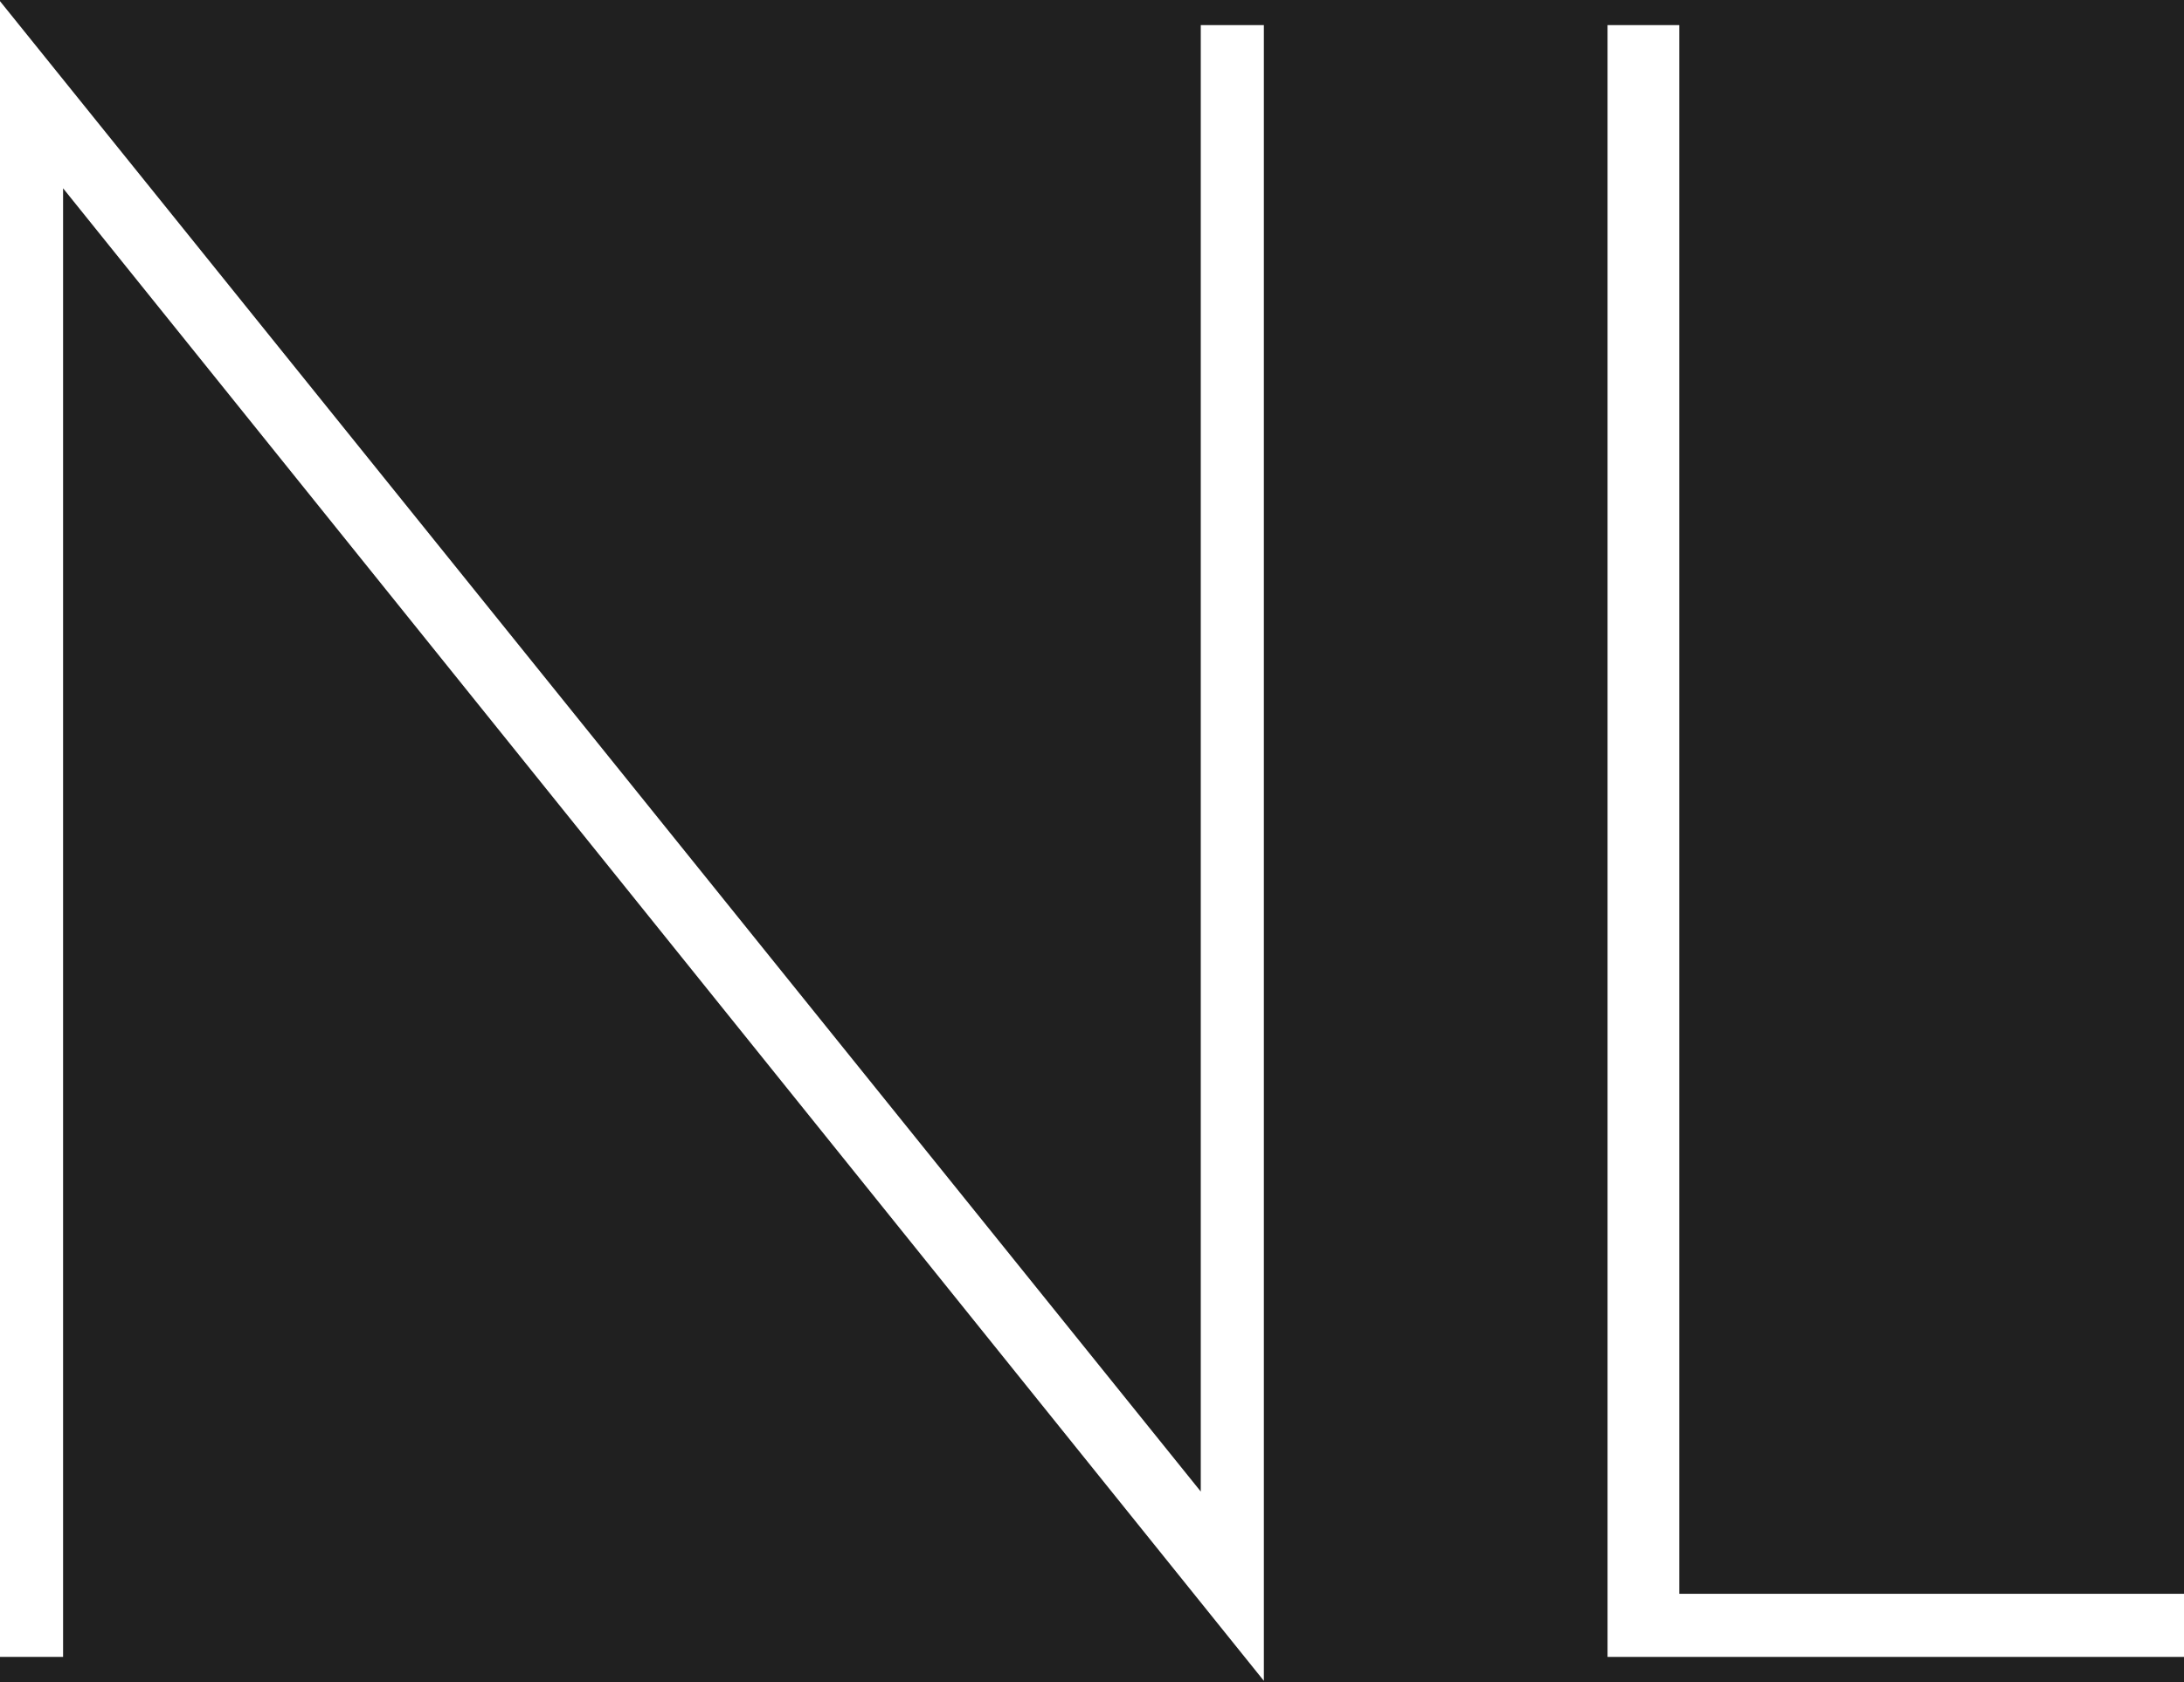
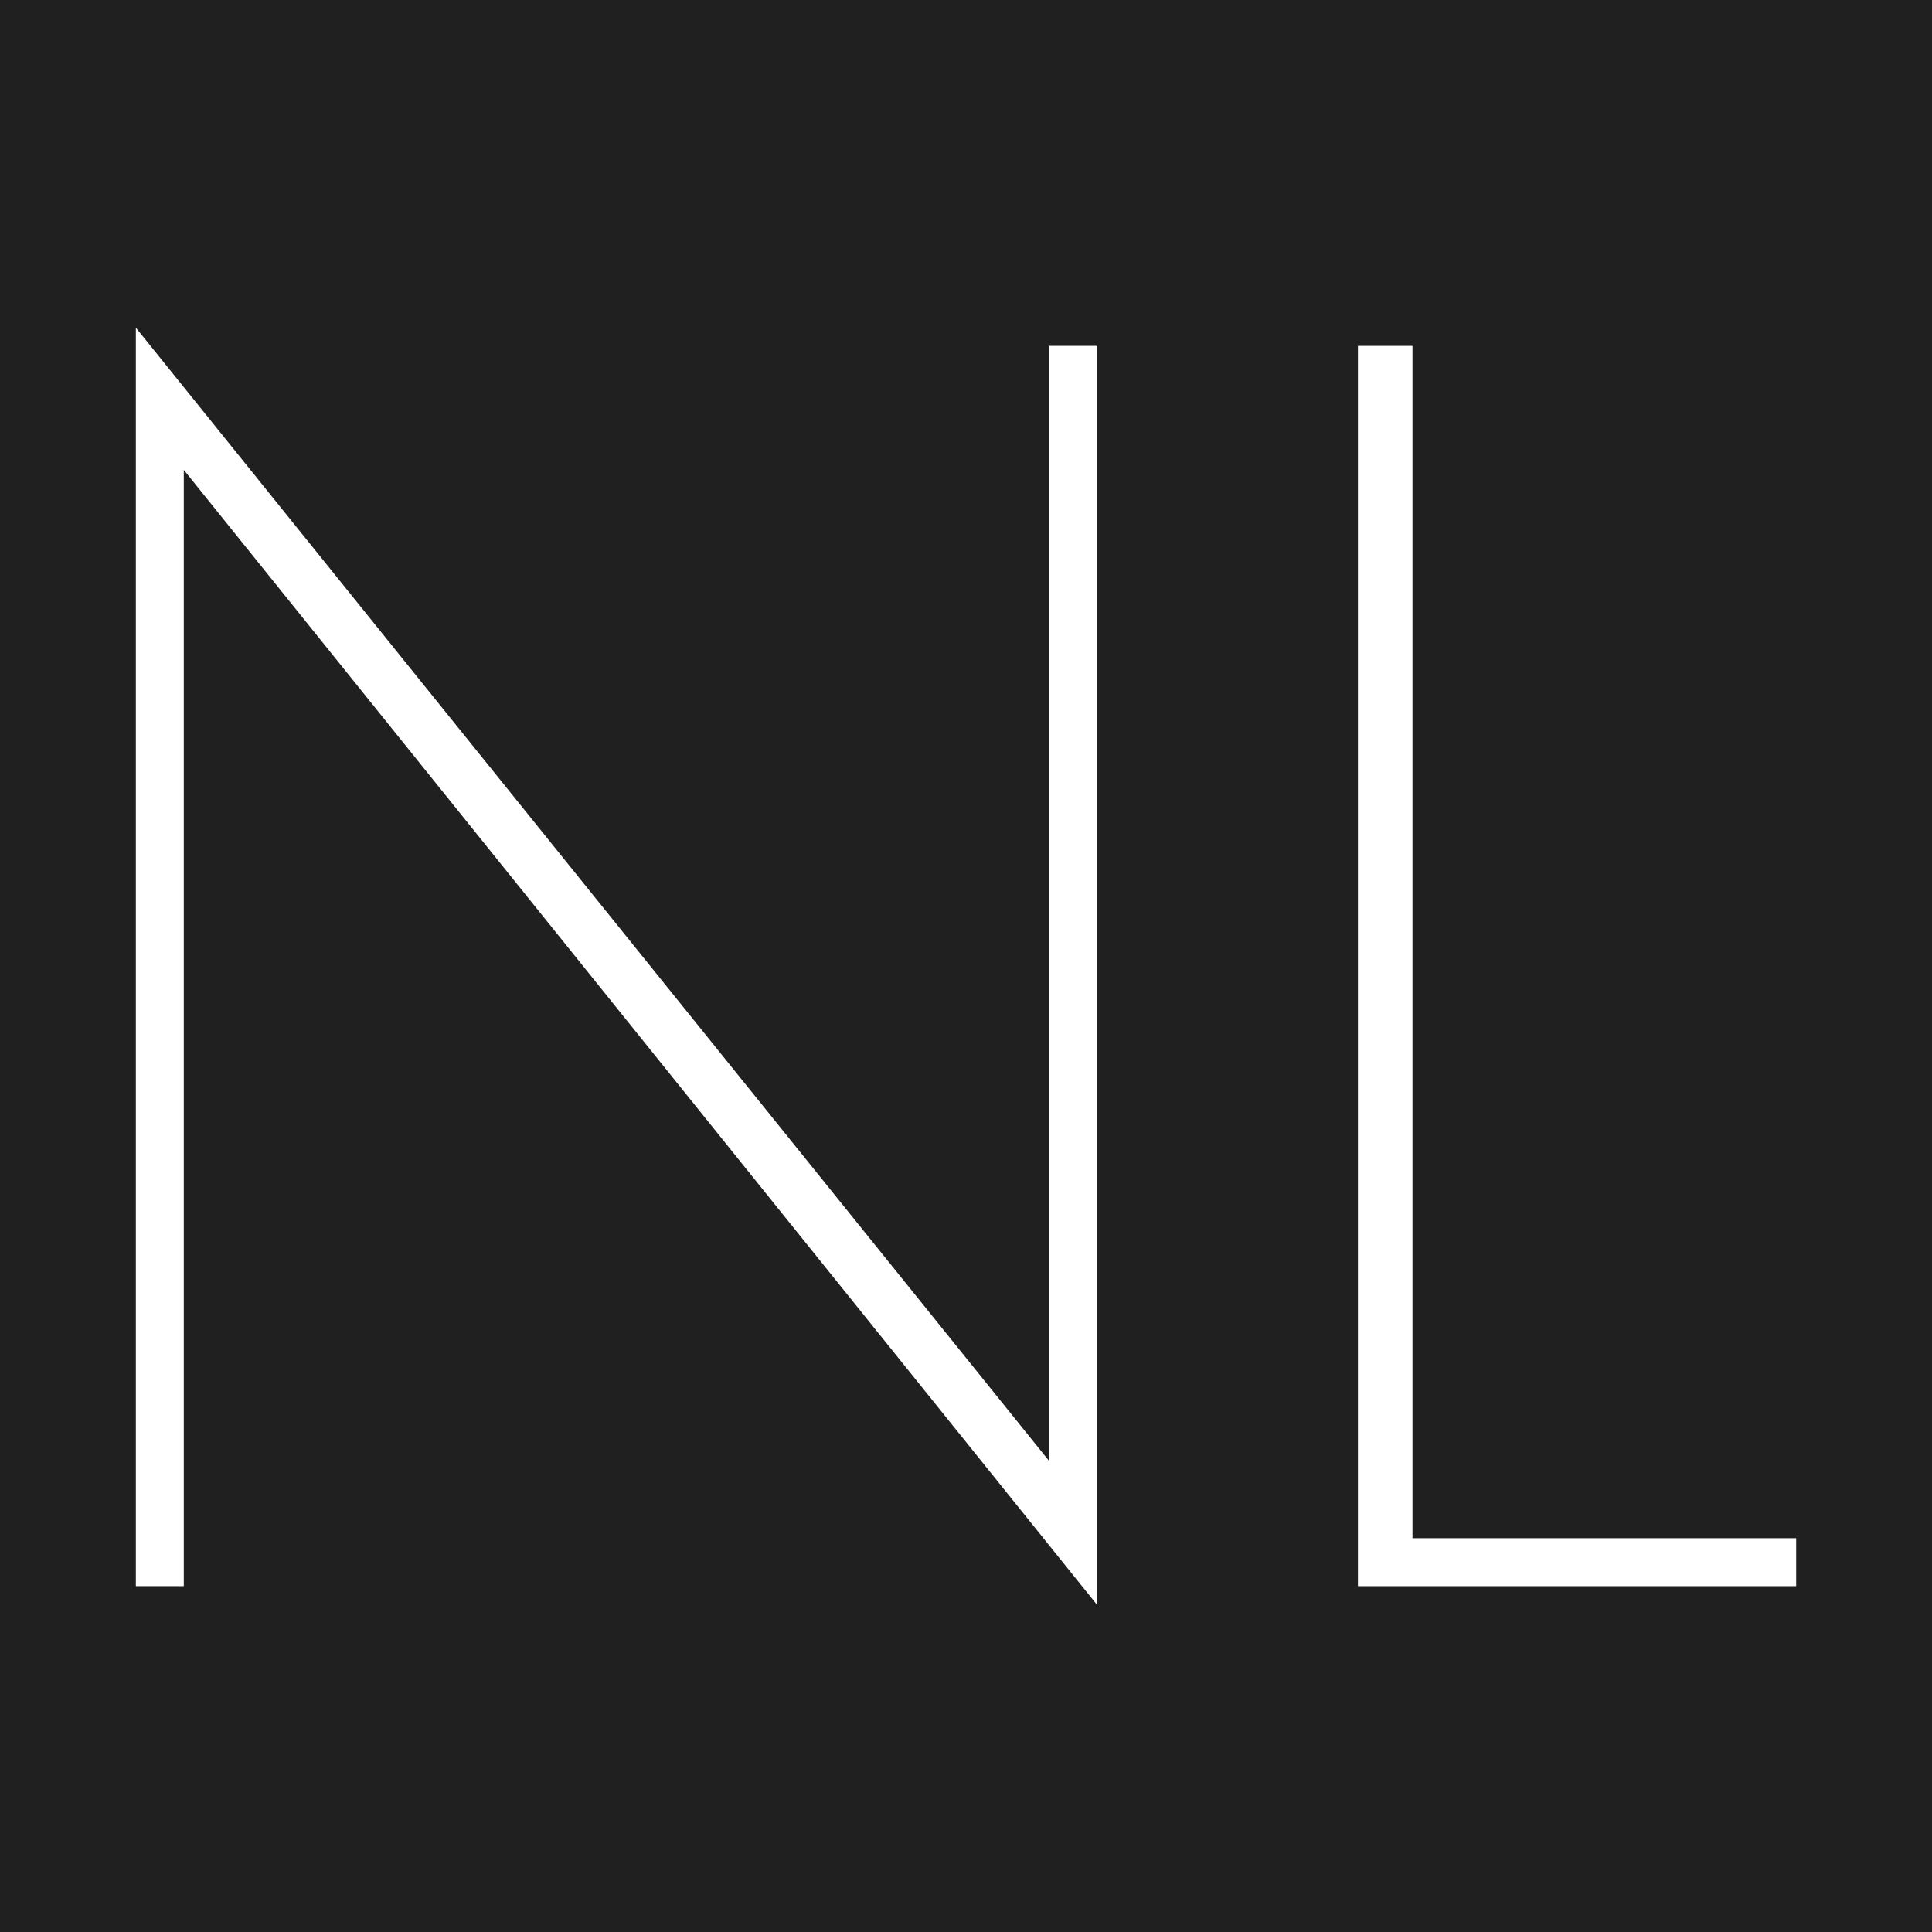
- <svg xmlns="http://www.w3.org/2000/svg" version="1.1" x="0px" y="0px" width="400px" height="308px" viewBox="0 0 400 308" enable-background="new 0 0 400 308" xml:space="preserve">
+ <svg xmlns="http://www.w3.org/2000/svg" version="1.1" x="0px" y="0px" width="128px" height="128px" viewBox="0 0 128 128" enable-background="new 0 0 128 128" xml:space="preserve">
  <g id="Layer_2">
-     <rect fill="#202020" width="400" height="308" />
+     <rect fill="#202020" width="128" height="128" />
  </g>
  <g id="Layer_1">
    <g>
-       <path fill="#FFFFFF" d="M11.554,34.479v268.926H0V0.215l219.921,272.909V4.598h11.554v303.188L11.554,34.479z" />
-       <path fill="#FFFFFF" d="M294.422,4.598h13.147v287.251H400v11.556H294.422V4.598z" />
+       <path fill="#FFFFFF" d="M12.177,31.132v73.954H9V21.709l60.479,75.05V22.915h3.177v83.376L12.177,31.132z" />
+       <path fill="#FFFFFF" d="M89.966,22.915h3.615v78.994H119v3.178H89.966V22.915z" />
    </g>
  </g>
</svg>
